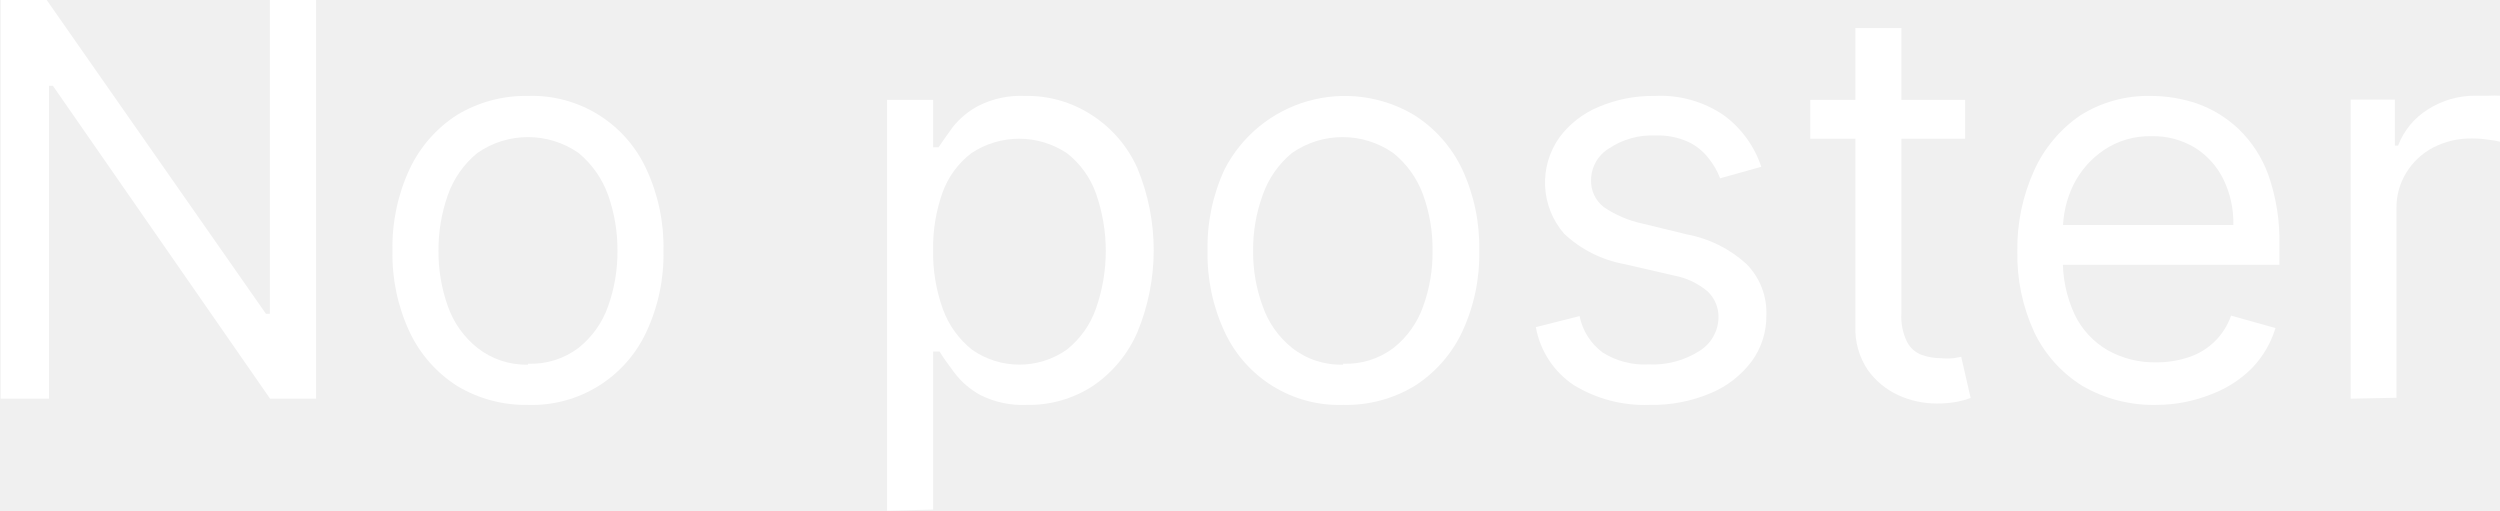
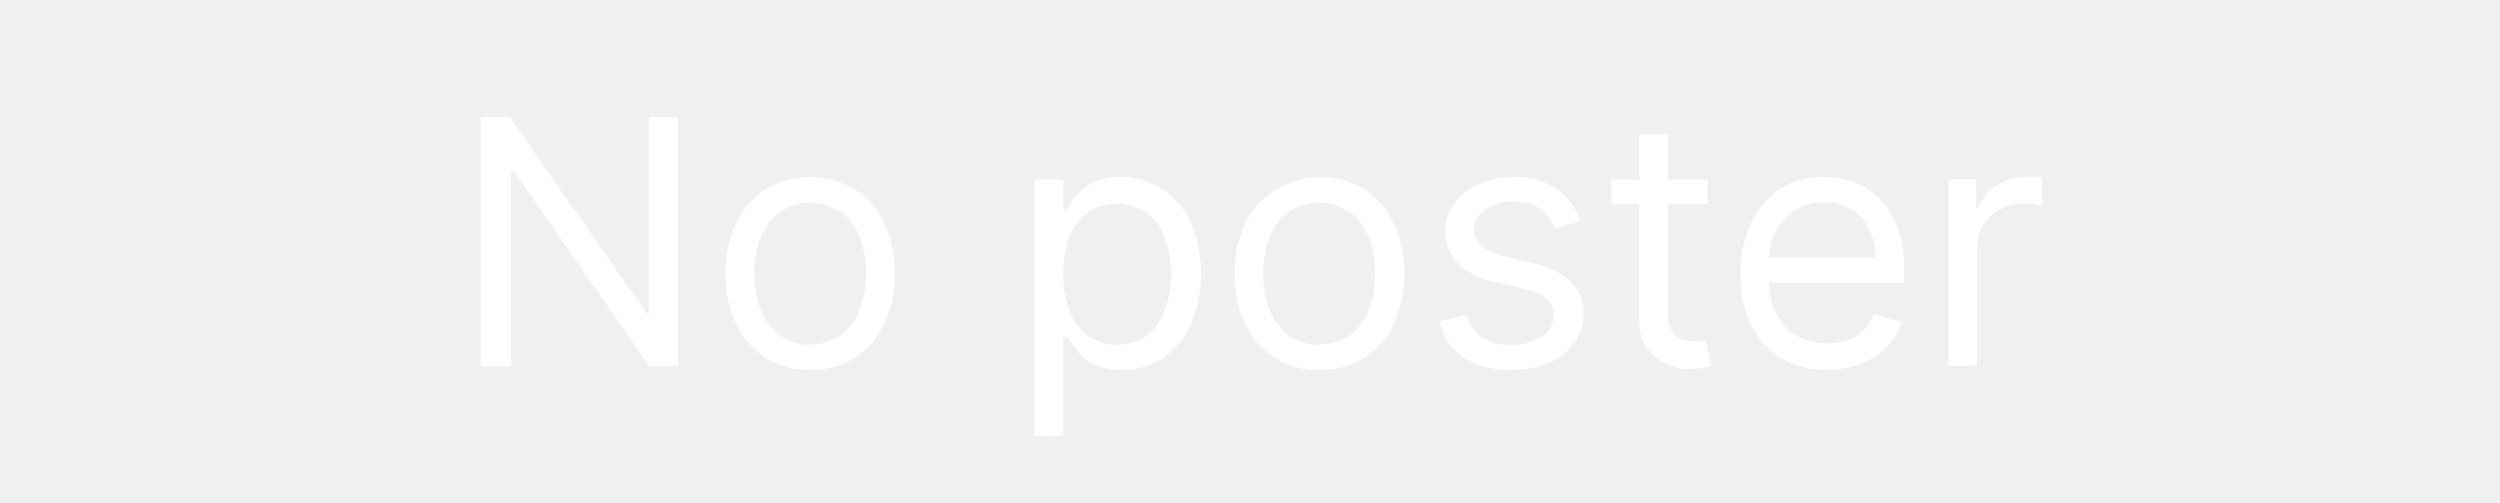
- <svg xmlns="http://www.w3.org/2000/svg" id="Layer_1" data-name="Layer 1" viewBox="0 0 108.67 22.2">
+ <svg xmlns="http://www.w3.org/2000/svg" id="Layer_1" data-name="Layer 1" viewBox="0 0 174 35">
  <defs>
-     <style>.cls-1{fill:#fff;}</style>
+     <style>.cls-1{fill:#fff;}.cls-2{fill:none;}</style>
  </defs>
-   <path class="cls-1" d="M47.18,121.15v17.33h-2l-9.44-13.6h-.17v13.6h-2.1V121.15h2L45,134.79h.17V121.15Z" transform="translate(-33.44 -121.15)" />
-   <path class="cls-1" d="M56.39,138.75a5.76,5.76,0,0,1-3.09-.83,5.63,5.63,0,0,1-2.06-2.35,7.93,7.93,0,0,1-.74-3.52,8,8,0,0,1,.74-3.54,5.66,5.66,0,0,1,2.06-2.36,5.76,5.76,0,0,1,3.09-.83,5.46,5.46,0,0,1,5.15,3.19,8,8,0,0,1,.74,3.54,7.93,7.93,0,0,1-.74,3.52,5.48,5.48,0,0,1-5.15,3.18Zm0-1.79a3.42,3.42,0,0,0,2.2-.69,4,4,0,0,0,1.28-1.8,7,7,0,0,0,.41-2.42,7.12,7.12,0,0,0-.41-2.43,4.22,4.22,0,0,0-1.28-1.82,3.85,3.85,0,0,0-4.4,0,4.13,4.13,0,0,0-1.28,1.82,7.12,7.12,0,0,0-.41,2.43,7,7,0,0,0,.41,2.42,4,4,0,0,0,1.28,1.8A3.41,3.41,0,0,0,56.39,137Z" transform="translate(-33.44 -121.15)" />
-   <path class="cls-1" d="M72,143.35V125.49H74v2.06h.24c.15-.23.35-.51.61-.87a3.52,3.52,0,0,1,1.14-.94,4.06,4.06,0,0,1,2-.42,5.12,5.12,0,0,1,2.89.82,5.32,5.32,0,0,1,2,2.32,9.31,9.31,0,0,1,0,7.13,5.43,5.43,0,0,1-1.94,2.34,5.08,5.08,0,0,1-2.87.82,4.1,4.1,0,0,1-2-.42,3.53,3.53,0,0,1-1.16-1q-.41-.54-.63-.9H74v6.87ZM74,132a7.2,7.2,0,0,0,.43,2.6,4,4,0,0,0,1.26,1.75,3.59,3.59,0,0,0,4.12,0,3.94,3.94,0,0,0,1.27-1.79,7.54,7.54,0,0,0,0-5,3.87,3.87,0,0,0-1.26-1.75,3.75,3.75,0,0,0-4.16,0,3.75,3.75,0,0,0-1.25,1.71A7.1,7.1,0,0,0,74,132Z" transform="translate(-33.44 -121.15)" />
-   <path class="cls-1" d="M91.82,138.75a5.48,5.48,0,0,1-5.15-3.18,7.93,7.93,0,0,1-.74-3.52,8,8,0,0,1,.74-3.54,5.88,5.88,0,0,1,8.24-2.36A5.66,5.66,0,0,1,97,128.51a8,8,0,0,1,.74,3.54,7.93,7.93,0,0,1-.74,3.52,5.63,5.63,0,0,1-2.06,2.35A5.74,5.74,0,0,1,91.82,138.75Zm0-1.79a3.41,3.41,0,0,0,2.2-.69,4,4,0,0,0,1.28-1.8,6.8,6.8,0,0,0,.41-2.42,6.89,6.89,0,0,0-.41-2.43A4.13,4.13,0,0,0,94,127.8a3.85,3.85,0,0,0-4.4,0,4.12,4.12,0,0,0-1.27,1.82,6.89,6.89,0,0,0-.42,2.43,6.8,6.8,0,0,0,.42,2.42,4,4,0,0,0,1.27,1.8A3.42,3.42,0,0,0,91.82,137Z" transform="translate(-33.44 -121.15)" />
-   <path class="cls-1" d="M110,128.4l-1.79.5a3.2,3.2,0,0,0-.5-.87,2.42,2.42,0,0,0-.88-.71,3.14,3.14,0,0,0-1.43-.28,3.33,3.33,0,0,0-2,.55,1.62,1.62,0,0,0-.8,1.38,1.44,1.44,0,0,0,.55,1.18,4.75,4.75,0,0,0,1.69.72l1.93.47a5.25,5.25,0,0,1,2.59,1.29,3,3,0,0,1,.86,2.23,3.31,3.31,0,0,1-.64,2,4.3,4.3,0,0,1-1.78,1.38,6.47,6.47,0,0,1-2.66.51,5.9,5.9,0,0,1-3.29-.86,3.84,3.84,0,0,1-1.65-2.52l1.9-.48a2.62,2.62,0,0,0,1,1.58,3.39,3.39,0,0,0,2,.52,3.77,3.77,0,0,0,2.22-.59,1.74,1.74,0,0,0,.82-1.44,1.52,1.52,0,0,0-.47-1.14,3.16,3.16,0,0,0-1.45-.69l-2.17-.5a5.17,5.17,0,0,1-2.62-1.32,3.39,3.39,0,0,1-.21-4.18,4.07,4.07,0,0,1,1.7-1.33,6,6,0,0,1,2.45-.48,4.87,4.87,0,0,1,3,.84A4.57,4.57,0,0,1,110,128.4Z" transform="translate(-33.44 -121.15)" />
-   <path class="cls-1" d="M118.86,125.49v1.69h-6.73v-1.69Zm-4.77-3.12h2v12.39a2.48,2.48,0,0,0,.25,1.26,1.19,1.19,0,0,0,.64.56,2.54,2.54,0,0,0,.83.14,2.88,2.88,0,0,0,.55,0l.33-.06.41,1.79a3.87,3.87,0,0,1-.57.16,4.62,4.62,0,0,1-.92.08,4,4,0,0,1-1.65-.36,3.36,3.36,0,0,1-1.34-1.11,3.19,3.19,0,0,1-.53-1.88Z" transform="translate(-33.44 -121.15)" />
-   <path class="cls-1" d="M127.19,138.75a6.15,6.15,0,0,1-3.24-.83,5.59,5.59,0,0,1-2.09-2.34,8,8,0,0,1-.73-3.5,8.17,8.17,0,0,1,.73-3.52,5.78,5.78,0,0,1,2-2.39,5.52,5.52,0,0,1,3.08-.85,6.3,6.3,0,0,1,2,.33,5.12,5.12,0,0,1,1.8,1.1,5.26,5.26,0,0,1,1.3,2,8.55,8.55,0,0,1,.48,3.06v.85h-10v-1.73h8a4.31,4.31,0,0,0-.44-2,3.37,3.37,0,0,0-1.23-1.36,3.49,3.49,0,0,0-1.88-.5,3.57,3.57,0,0,0-2.06.59,3.93,3.93,0,0,0-1.34,1.52,4.5,4.5,0,0,0-.46,2v1.15a5.53,5.53,0,0,0,.51,2.49,3.59,3.59,0,0,0,1.43,1.55,4.14,4.14,0,0,0,2.12.53,4.33,4.33,0,0,0,1.43-.23,2.9,2.9,0,0,0,1.82-1.8l1.93.54a4.33,4.33,0,0,1-1,1.72,4.93,4.93,0,0,1-1.77,1.15A6.43,6.43,0,0,1,127.19,138.75Z" transform="translate(-33.44 -121.15)" />
-   <path class="cls-1" d="M135.62,138.48v-13h1.92v2h.14a3.17,3.17,0,0,1,1.29-1.57,3.78,3.78,0,0,1,2.09-.6h.55a4.92,4.92,0,0,1,.5,0v2a3.18,3.18,0,0,0-.46-.08,4.56,4.56,0,0,0-.75-.06,3.54,3.54,0,0,0-1.69.39,3,3,0,0,0-1.17,1.09,2.87,2.87,0,0,0-.43,1.57v8.22Z" transform="translate(-33.44 -121.15)" />
+   <path class="cls-1" d="M47.18,121.15v17.33h-2l-9.44-13.6h-.17v13.6h-2.1V121.15h2L45,134.79h.17V121.15Z" transform="translate(0 -113)" />
+   <path class="cls-1" d="M56.39,138.75a5.74,5.74,0,0,1-3.09-.83,5.63,5.63,0,0,1-2.06-2.35,7.93,7.93,0,0,1-.74-3.52,8,8,0,0,1,.74-3.54,5.66,5.66,0,0,1,2.06-2.36,6.15,6.15,0,0,1,6.17,0,5.68,5.68,0,0,1,2.07,2.36,8,8,0,0,1,.74,3.54,7.93,7.93,0,0,1-.74,3.52,5.48,5.48,0,0,1-5.15,3.18Zm0-1.79a3.42,3.42,0,0,0,2.2-.69,4,4,0,0,0,1.28-1.8,7,7,0,0,0,.41-2.42,7.12,7.12,0,0,0-.41-2.43,4.22,4.22,0,0,0-1.28-1.82,3.85,3.85,0,0,0-4.4,0,4.13,4.13,0,0,0-1.28,1.82,6.89,6.89,0,0,0-.41,2.43,6.8,6.8,0,0,0,.41,2.42,4,4,0,0,0,1.28,1.8A3.41,3.41,0,0,0,56.39,137Z" transform="translate(0 -113)" />
+   <path class="cls-1" d="M72,143.35V125.49H74v2.06h.24c.15-.23.35-.51.61-.87a3.52,3.52,0,0,1,1.14-.94,4.06,4.06,0,0,1,2-.42,5.12,5.12,0,0,1,2.89.82,5.39,5.39,0,0,1,2,2.32,9.31,9.31,0,0,1,0,7.13,5.43,5.43,0,0,1-1.94,2.34,5.08,5.08,0,0,1-2.87.82,4.1,4.1,0,0,1-2-.42,3.53,3.53,0,0,1-1.16-1q-.41-.54-.63-.9H74v6.87ZM74,132a7.2,7.2,0,0,0,.43,2.6,4,4,0,0,0,1.26,1.75,3.59,3.59,0,0,0,4.12,0,3.94,3.94,0,0,0,1.27-1.79,7.54,7.54,0,0,0,0-5,3.87,3.87,0,0,0-1.26-1.75,3.75,3.75,0,0,0-4.16,0,3.75,3.75,0,0,0-1.25,1.71A7.1,7.1,0,0,0,74,132Z" transform="translate(0 -113)" />
+   <path class="cls-1" d="M91.82,138.75a5.48,5.48,0,0,1-5.15-3.18,7.93,7.93,0,0,1-.74-3.52,8,8,0,0,1,.74-3.54,5.88,5.88,0,0,1,8.24-2.36A5.66,5.66,0,0,1,97,128.51a8,8,0,0,1,.74,3.54,7.93,7.93,0,0,1-.74,3.52,5.63,5.63,0,0,1-2.06,2.35A5.74,5.74,0,0,1,91.82,138.75Zm0-1.79a3.41,3.41,0,0,0,2.2-.69,4,4,0,0,0,1.28-1.8,6.8,6.8,0,0,0,.41-2.42,6.89,6.89,0,0,0-.41-2.43A4.13,4.13,0,0,0,94,127.8a3.85,3.85,0,0,0-4.4,0,4.12,4.12,0,0,0-1.27,1.82,6.89,6.89,0,0,0-.42,2.43,6.8,6.8,0,0,0,.42,2.42,4,4,0,0,0,1.27,1.8A3.42,3.42,0,0,0,91.82,137Z" transform="translate(0 -113)" />
+   <path class="cls-1" d="M110,128.4l-1.79.5a3.2,3.2,0,0,0-.5-.87,2.42,2.42,0,0,0-.88-.71,3.14,3.14,0,0,0-1.43-.28,3.33,3.33,0,0,0-2,.55,1.62,1.62,0,0,0-.8,1.38,1.44,1.44,0,0,0,.55,1.18,4.75,4.75,0,0,0,1.69.72l1.93.47a5.25,5.25,0,0,1,2.59,1.29,3,3,0,0,1,.86,2.23,3.31,3.31,0,0,1-.64,2,4.3,4.3,0,0,1-1.78,1.38,6.47,6.47,0,0,1-2.66.51,5.9,5.9,0,0,1-3.29-.86,3.84,3.84,0,0,1-1.65-2.52l1.9-.48a2.62,2.62,0,0,0,1,1.58,3.39,3.39,0,0,0,2,.52,3.77,3.77,0,0,0,2.22-.59,1.74,1.74,0,0,0,.82-1.44,1.52,1.52,0,0,0-.47-1.14,3.16,3.16,0,0,0-1.45-.69l-2.17-.5a5.17,5.17,0,0,1-2.62-1.32,3.39,3.39,0,0,1-.21-4.18,4.07,4.07,0,0,1,1.7-1.33,6,6,0,0,1,2.45-.48,4.87,4.87,0,0,1,3,.84A4.57,4.57,0,0,1,110,128.4Z" transform="translate(0 -113)" />
+   <path class="cls-1" d="M118.86,125.49v1.69h-6.73v-1.69Zm-4.77-3.12h2v12.39a2.48,2.48,0,0,0,.25,1.26,1.19,1.19,0,0,0,.64.56,2.54,2.54,0,0,0,.83.14,2.88,2.88,0,0,0,.55,0l.33-.06.41,1.79a3.87,3.87,0,0,1-.57.16,4.62,4.62,0,0,1-.92.08,4,4,0,0,1-1.65-.36,3.36,3.36,0,0,1-1.34-1.11,3.19,3.19,0,0,1-.53-1.88Z" transform="translate(0 -113)" />
+   <path class="cls-1" d="M127.19,138.75a6.15,6.15,0,0,1-3.24-.83,5.59,5.59,0,0,1-2.09-2.34,8,8,0,0,1-.73-3.5,8.17,8.17,0,0,1,.73-3.52,5.78,5.78,0,0,1,2-2.39,5.52,5.52,0,0,1,3.08-.85,6.3,6.3,0,0,1,2,.33,5.12,5.12,0,0,1,1.8,1.1,5.26,5.26,0,0,1,1.3,2,8.55,8.55,0,0,1,.48,3.06v.85h-10v-1.73h8a4.31,4.31,0,0,0-.44-2,3.37,3.37,0,0,0-1.23-1.36,3.49,3.49,0,0,0-1.88-.5,3.57,3.57,0,0,0-2.06.59,3.93,3.93,0,0,0-1.34,1.52,4.5,4.5,0,0,0-.46,2v1.15a5.53,5.53,0,0,0,.51,2.49,3.59,3.59,0,0,0,1.43,1.55,4.14,4.14,0,0,0,2.12.53,4.33,4.33,0,0,0,1.43-.23,2.9,2.9,0,0,0,1.82-1.8l1.93.54a4.33,4.33,0,0,1-1,1.72,4.93,4.93,0,0,1-1.77,1.15A6.43,6.43,0,0,1,127.19,138.75Z" transform="translate(0 -113)" />
+   <path class="cls-1" d="M135.62,138.48v-13h1.92v2h.14a3.17,3.17,0,0,1,1.29-1.57,3.78,3.78,0,0,1,2.09-.6h.55a4.92,4.92,0,0,1,.5,0v2a3.18,3.18,0,0,0-.46-.08,4.56,4.56,0,0,0-.75-.06,3.54,3.54,0,0,0-1.69.39,3,3,0,0,0-1.17,1.09,2.87,2.87,0,0,0-.43,1.57v8.22Z" transform="translate(0 -113)" />
+   <rect class="cls-2" width="174" height="35" />
</svg>
